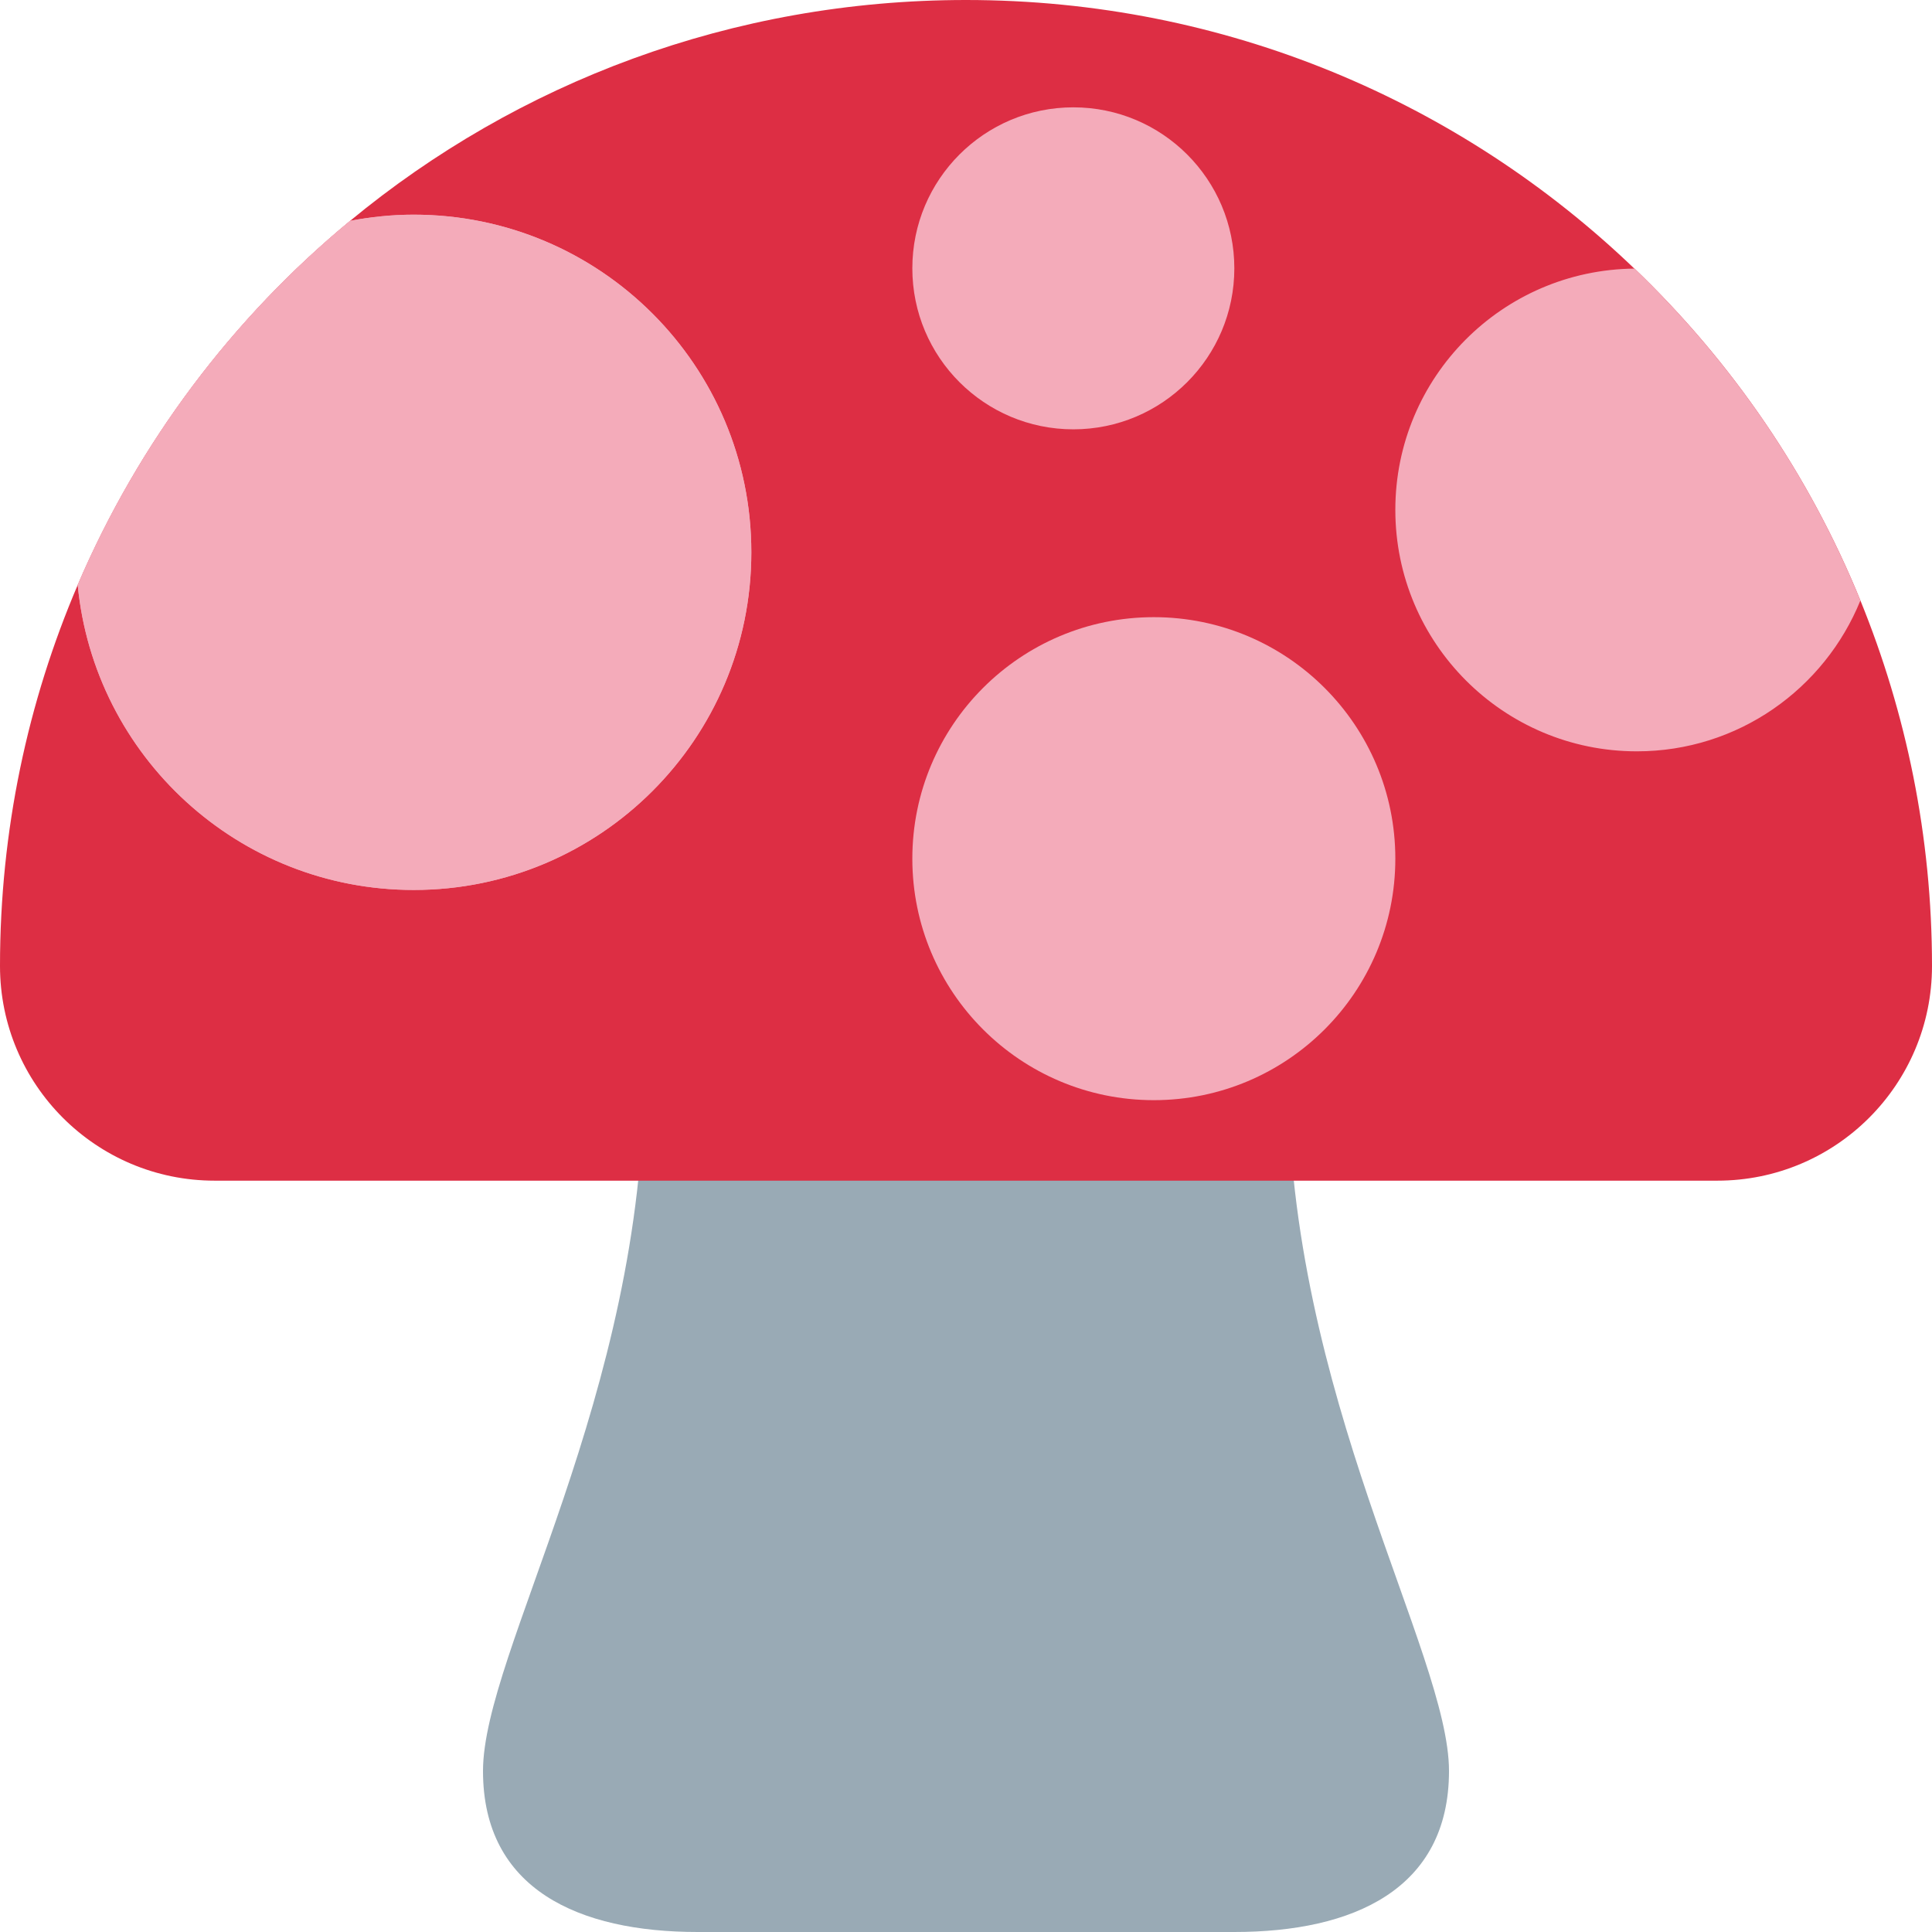
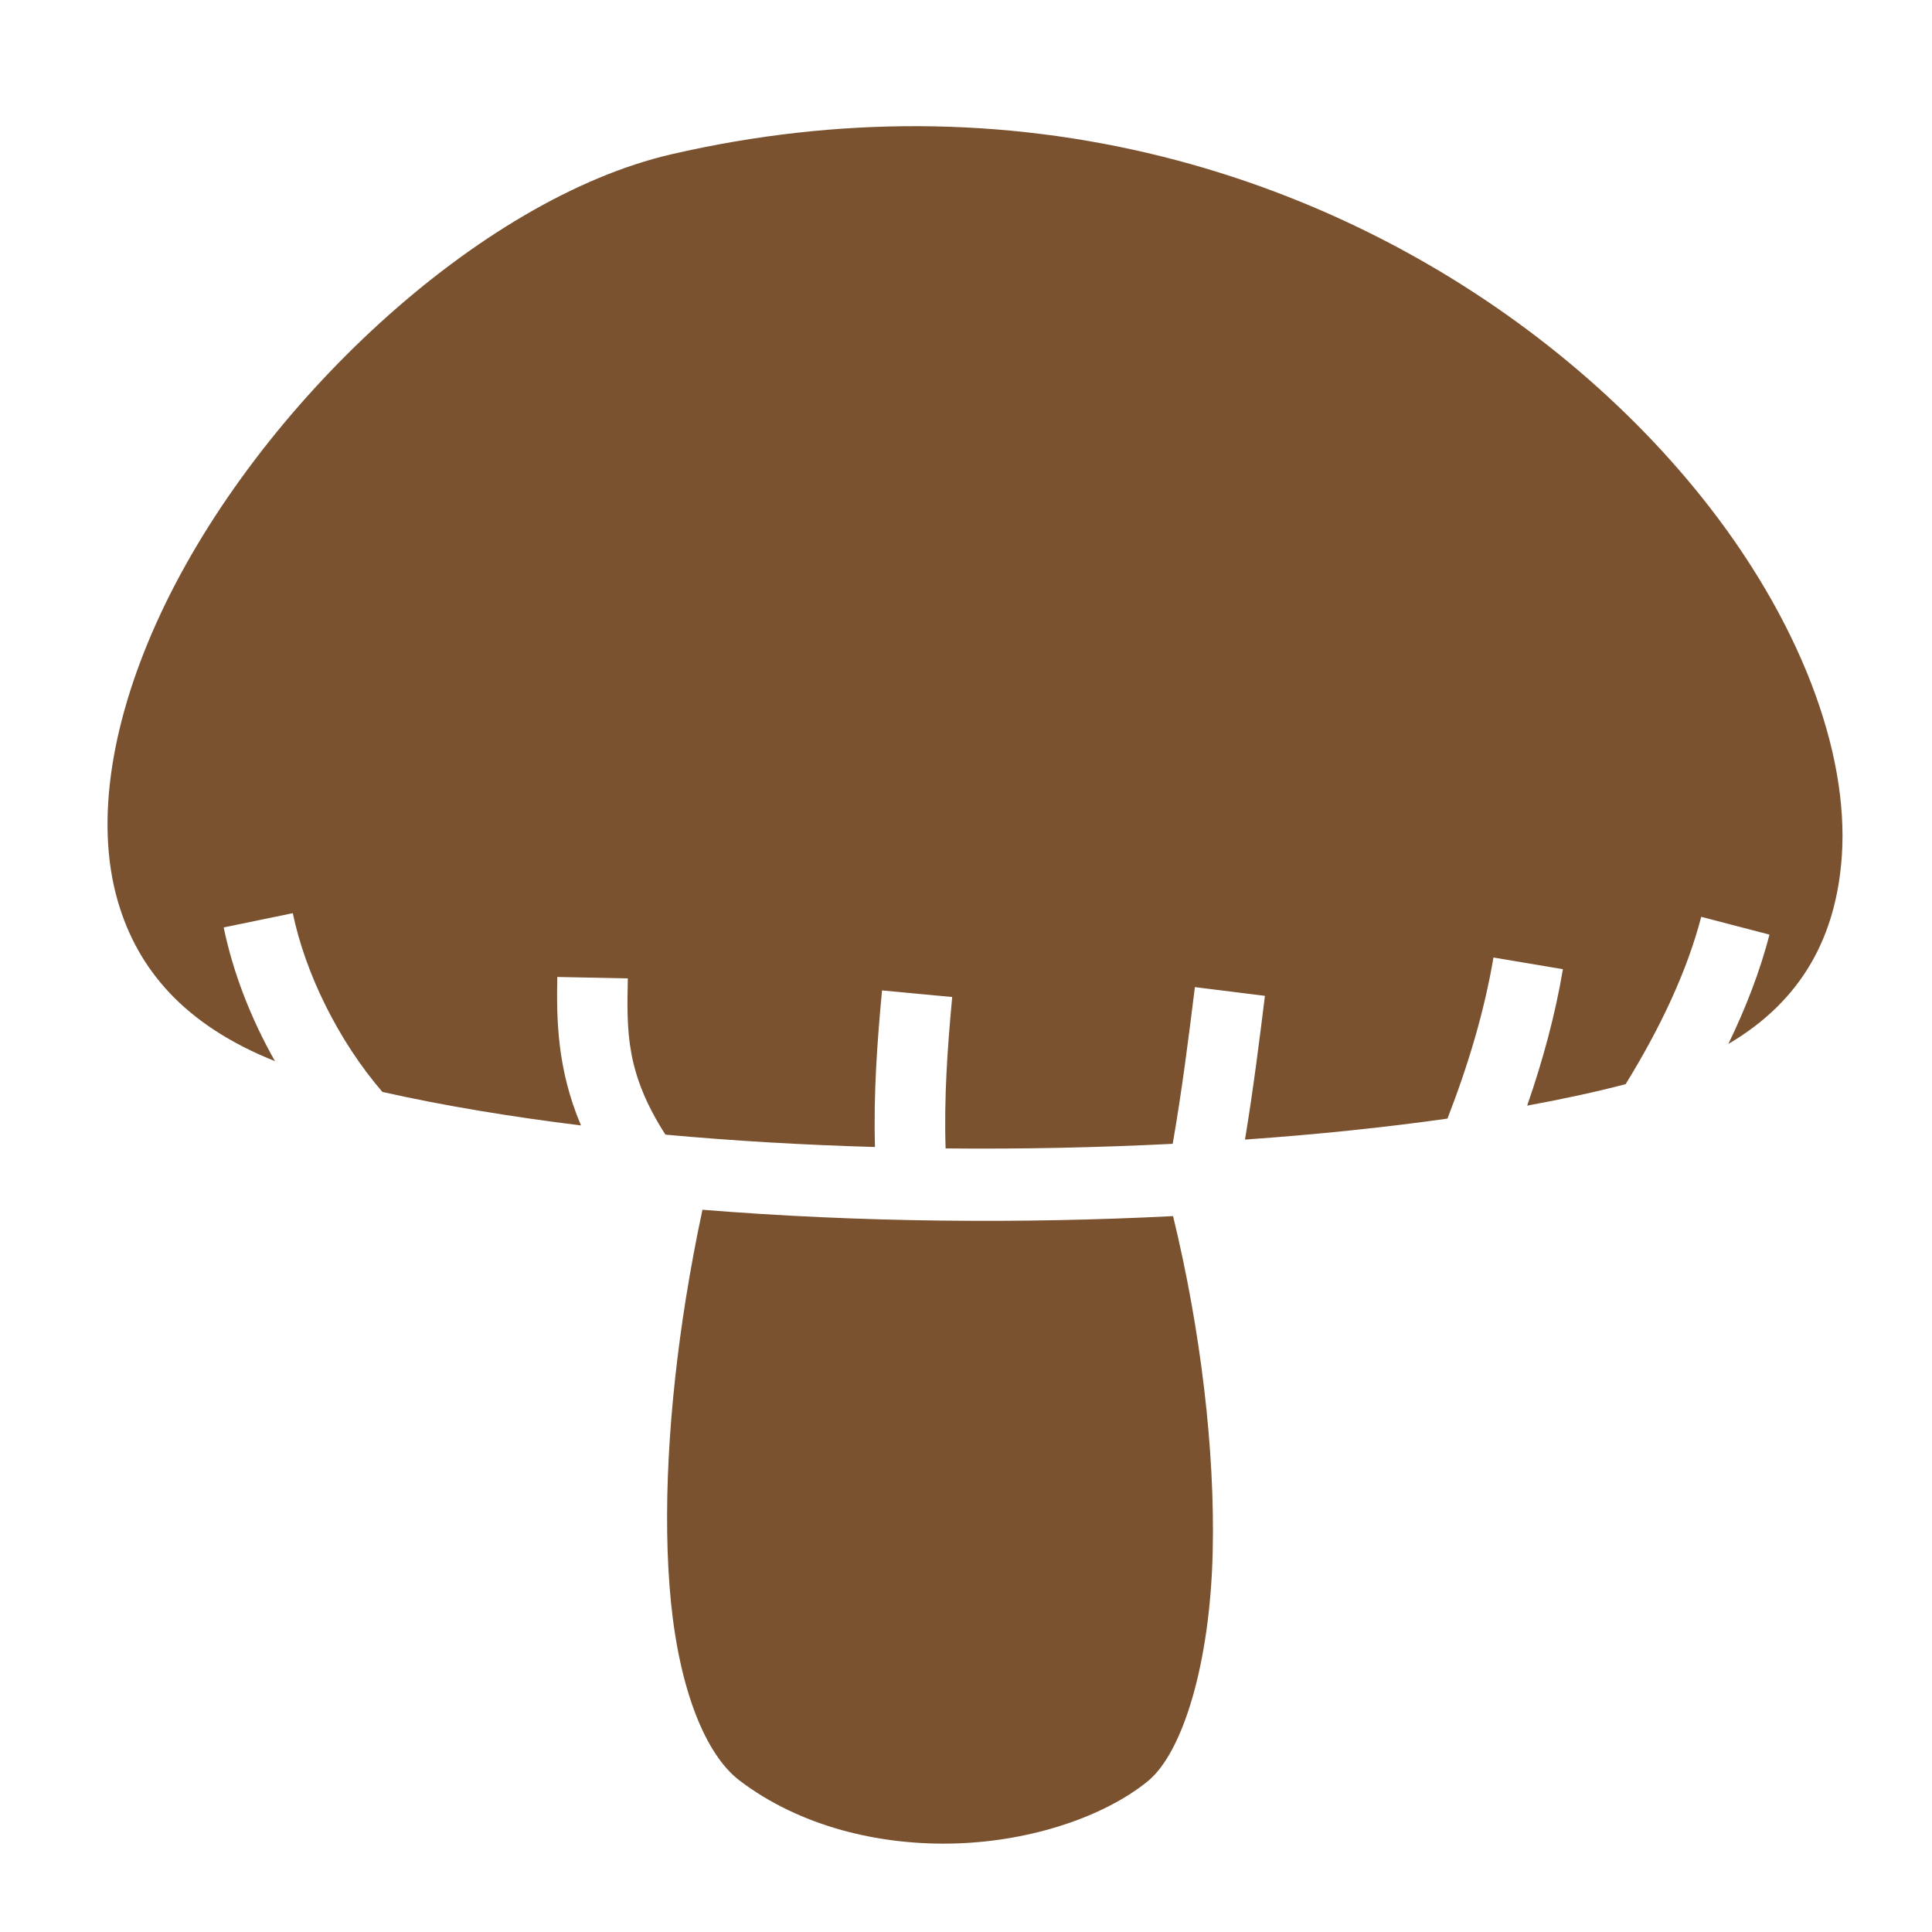
- <svg xmlns="http://www.w3.org/2000/svg" viewBox="0 0 36 36">
-   <path fill="#99AAB5" d="M27 33c0 2.209-1.791 3-4 3H13c-2.209 0-4-.791-4-3s3-7 3-13 12-6 12 0 3 10.791 3 13z" />
-   <path fill="#DD2E44" d="M34.666 11.189l-.001-.002c-.96-2.357-2.404-4.453-4.208-6.182h-.003C27.222 1.904 22.839 0 18 0 13.638 0 9.639 1.541 6.524 4.115c-2.19 1.809-3.941 4.13-5.076 6.785C.518 13.075 0 15.473 0 18c0 2.209 1.791 4 4 4h28c2.209 0 4-1.791 4-4 0-2.417-.48-4.713-1.334-6.811z" />
-   <g fill="#F4ABBA">
-     <path d="M7.708 16.583c3.475 0 6.292-2.817 6.292-6.292S11.184 4 7.708 4c-.405 0-.8.042-1.184.115-2.19 1.809-3.941 4.13-5.076 6.785.306 3.189 2.991 5.683 6.26 5.683z" />
-     <path d="M7.708 4.25c3.331 0 6.041 2.71 6.041 6.042s-2.71 6.042-6.041 6.042c-3.107 0-5.678-2.314-6.006-5.394 1.097-2.541 2.8-4.817 4.931-6.59.364-.067.726-.1 1.075-.1m0-.25c-.405 0-.8.042-1.184.115-2.19 1.809-3.941 4.13-5.076 6.785.306 3.189 2.992 5.683 6.261 5.683 3.475 0 6.291-2.817 6.291-6.292S11.184 4 7.708 4zM26 9.5c0 2.485 2.015 4.5 4.5 4.5 1.887 0 3.497-1.164 4.166-2.811l-.001-.002c-.96-2.357-2.404-4.453-4.208-6.182C27.992 5.028 26 7.029 26 9.5z" />
-     <circle cx="21.5" cy="16" r="4.5" />
-     <circle cx="20" cy="5" r="3" />
-   </g>
+ <svg xmlns="http://www.w3.org/2000/svg" width="1em" height="1em" viewBox="0 0 512 512">
+   <path fill="#7A5230" d="M243.156 33.438c-20.942-.063-42.734 2.257-65.187 7.437C126.963 52.643 68.322 107.47 42.53 162.72C29.636 190.342 25 217.58 31.25 238.937c5.222 17.848 17.492 32.643 41.625 42.28c-6.435-11.346-11.127-23.515-13.594-35.437L77.595 242c3.298 15.935 12.104 33.888 23.75 47.375c16.41 3.68 34.136 6.598 52.625 8.875c-6.342-14.927-6.5-28.125-6.282-39.344l18.687.375c-.273 13.994-.577 24.996 9.97 41.408c18.157 1.672 36.814 2.74 55.53 3.28c-.398-14.217.6-27.983 1.875-41.5l18.594 1.75c-1.275 13.525-2.18 26.798-1.75 40.126c20.394.203 40.653-.242 60.187-1.22c2.538-14.65 4.195-27.985 5.876-41.53l18.563 2.312c-1.52 12.23-3.06 24.62-5.283 38.094c19.033-1.342 37.103-3.212 53.657-5.563c5.58-14.386 9.82-28.63 12.187-42.687l18.408 3.094C412.14 269 408.86 281.046 404.717 293c9.45-1.73 18.225-3.626 26.094-5.688c9.286-15.084 16.266-29.915 20.032-44.343l18.094 4.718c-2.556 9.79-6.28 19.428-10.907 28.968c19.744-11.594 28.6-28.806 30.064-49.687c1.953-27.843-11.252-62.942-37.25-95.376c-42.248-52.705-116.938-97.886-207.688-98.156zm-57 287.156a461 461 0 0 0-4.406 23.594c-4.52 28.362-6.266 57.097-3.938 80.406c2.33 23.308 9.175 40.414 18.157 47.25c15.977 12.16 37.085 17.318 57.374 16.687c20.288-.63 39.502-7.255 50.844-16.5c9.073-7.394 16.467-30.6 17.187-60.655c.647-27.003-3.187-59.006-10.5-89.094c-40.29 2.05-83.374 1.668-124.72-1.686z" />
</svg>
